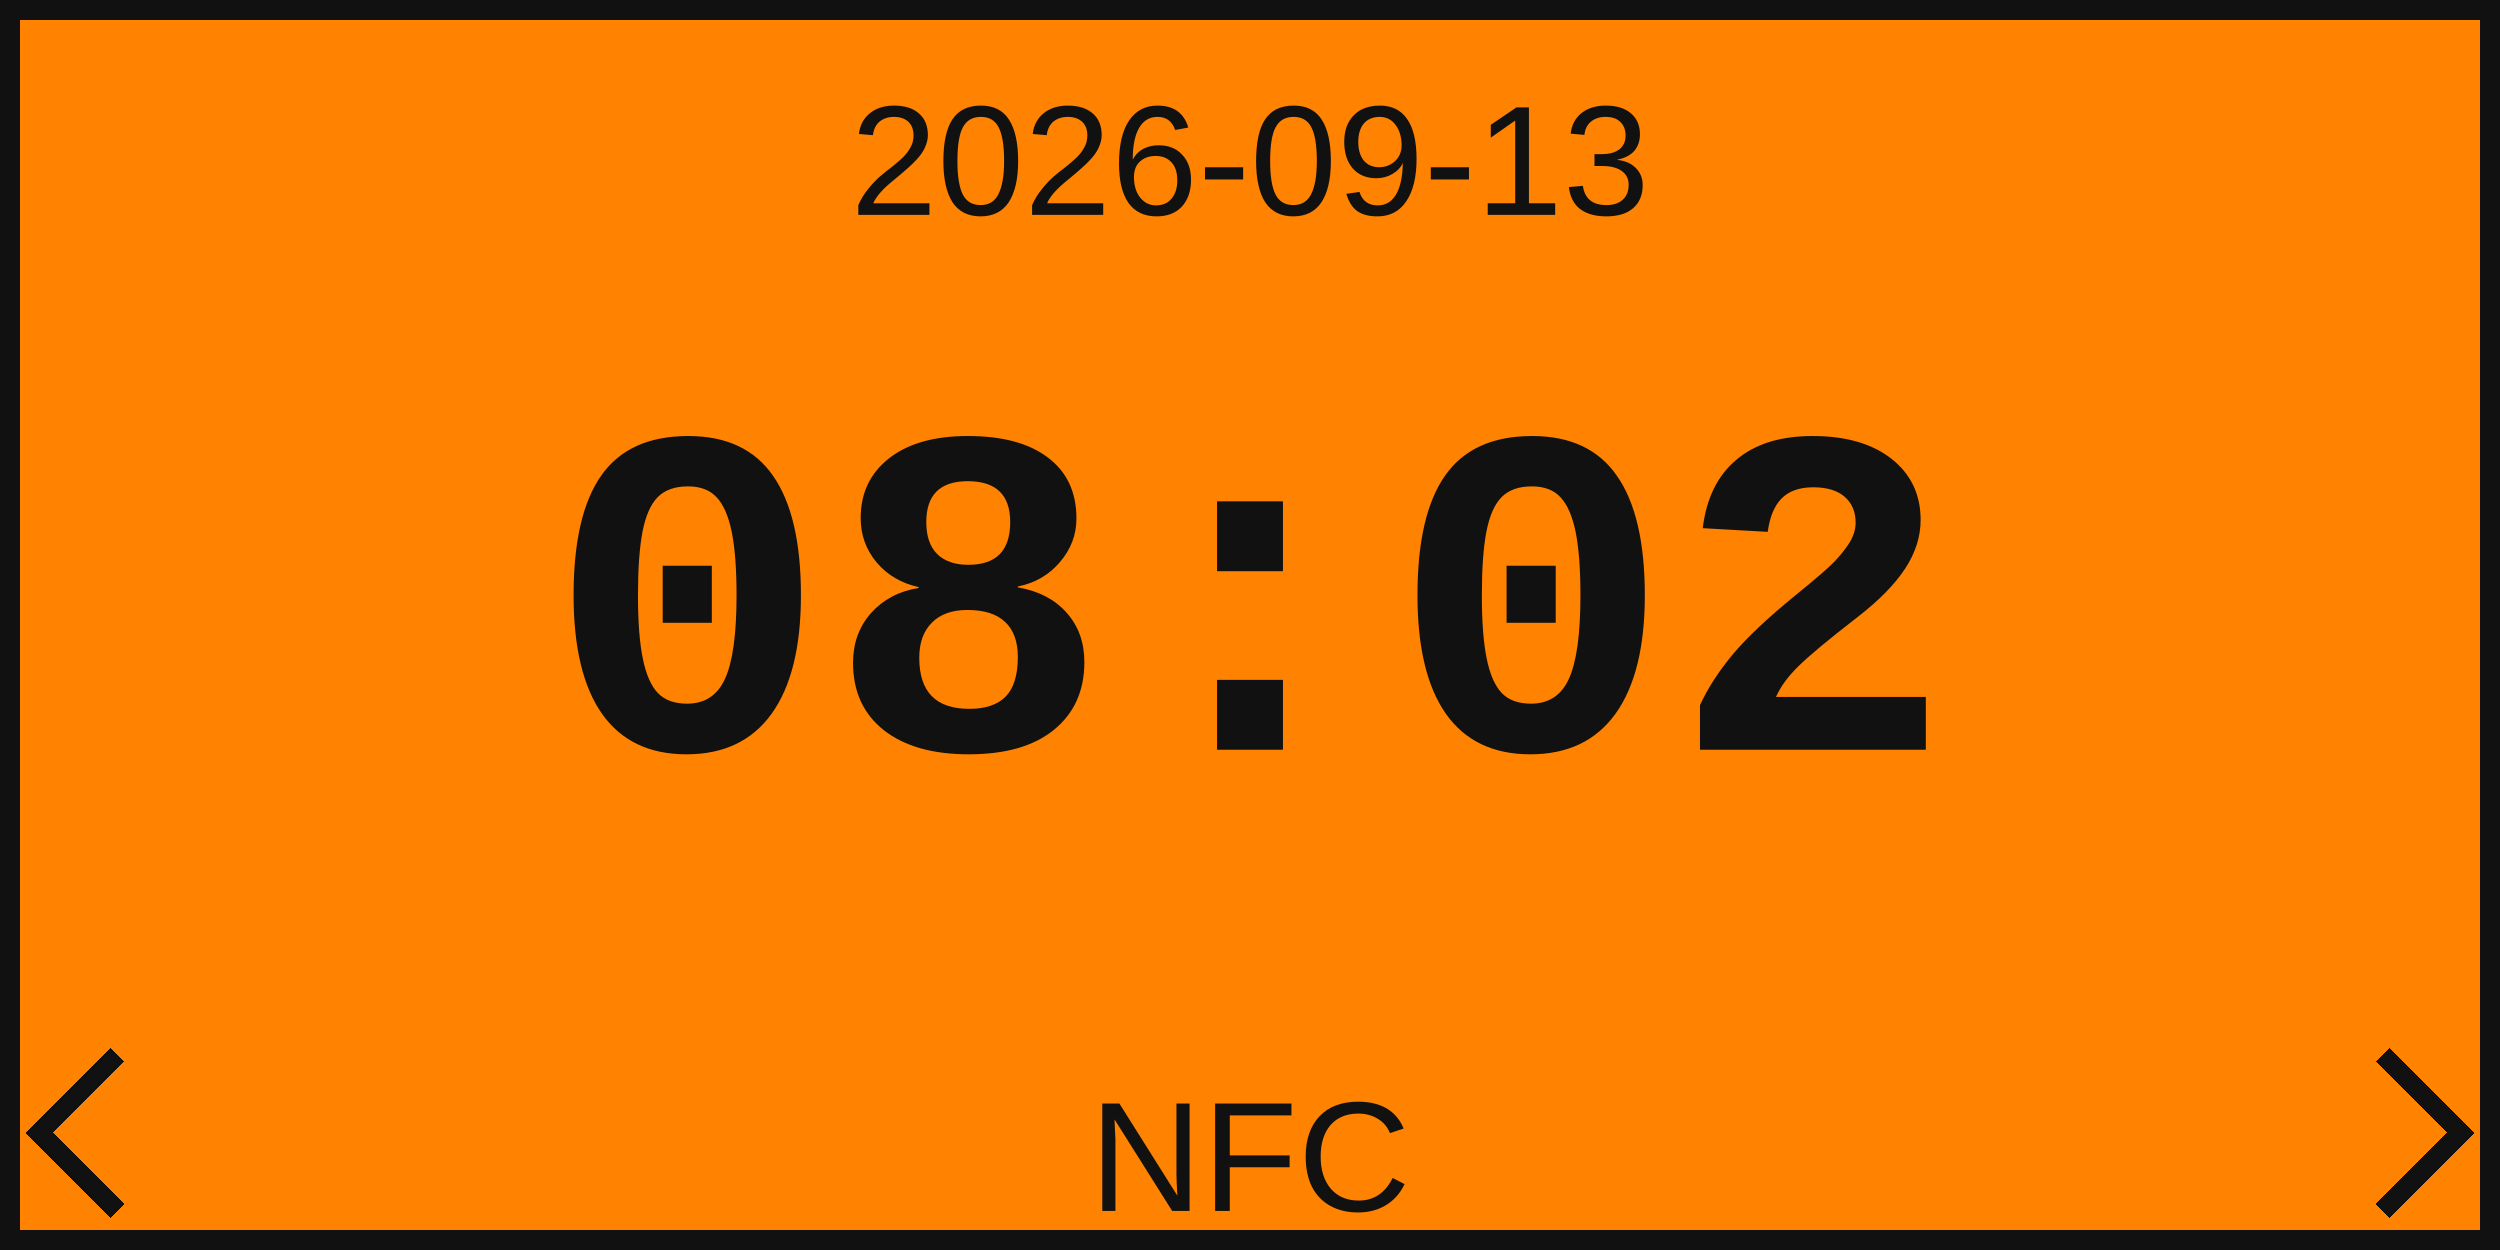
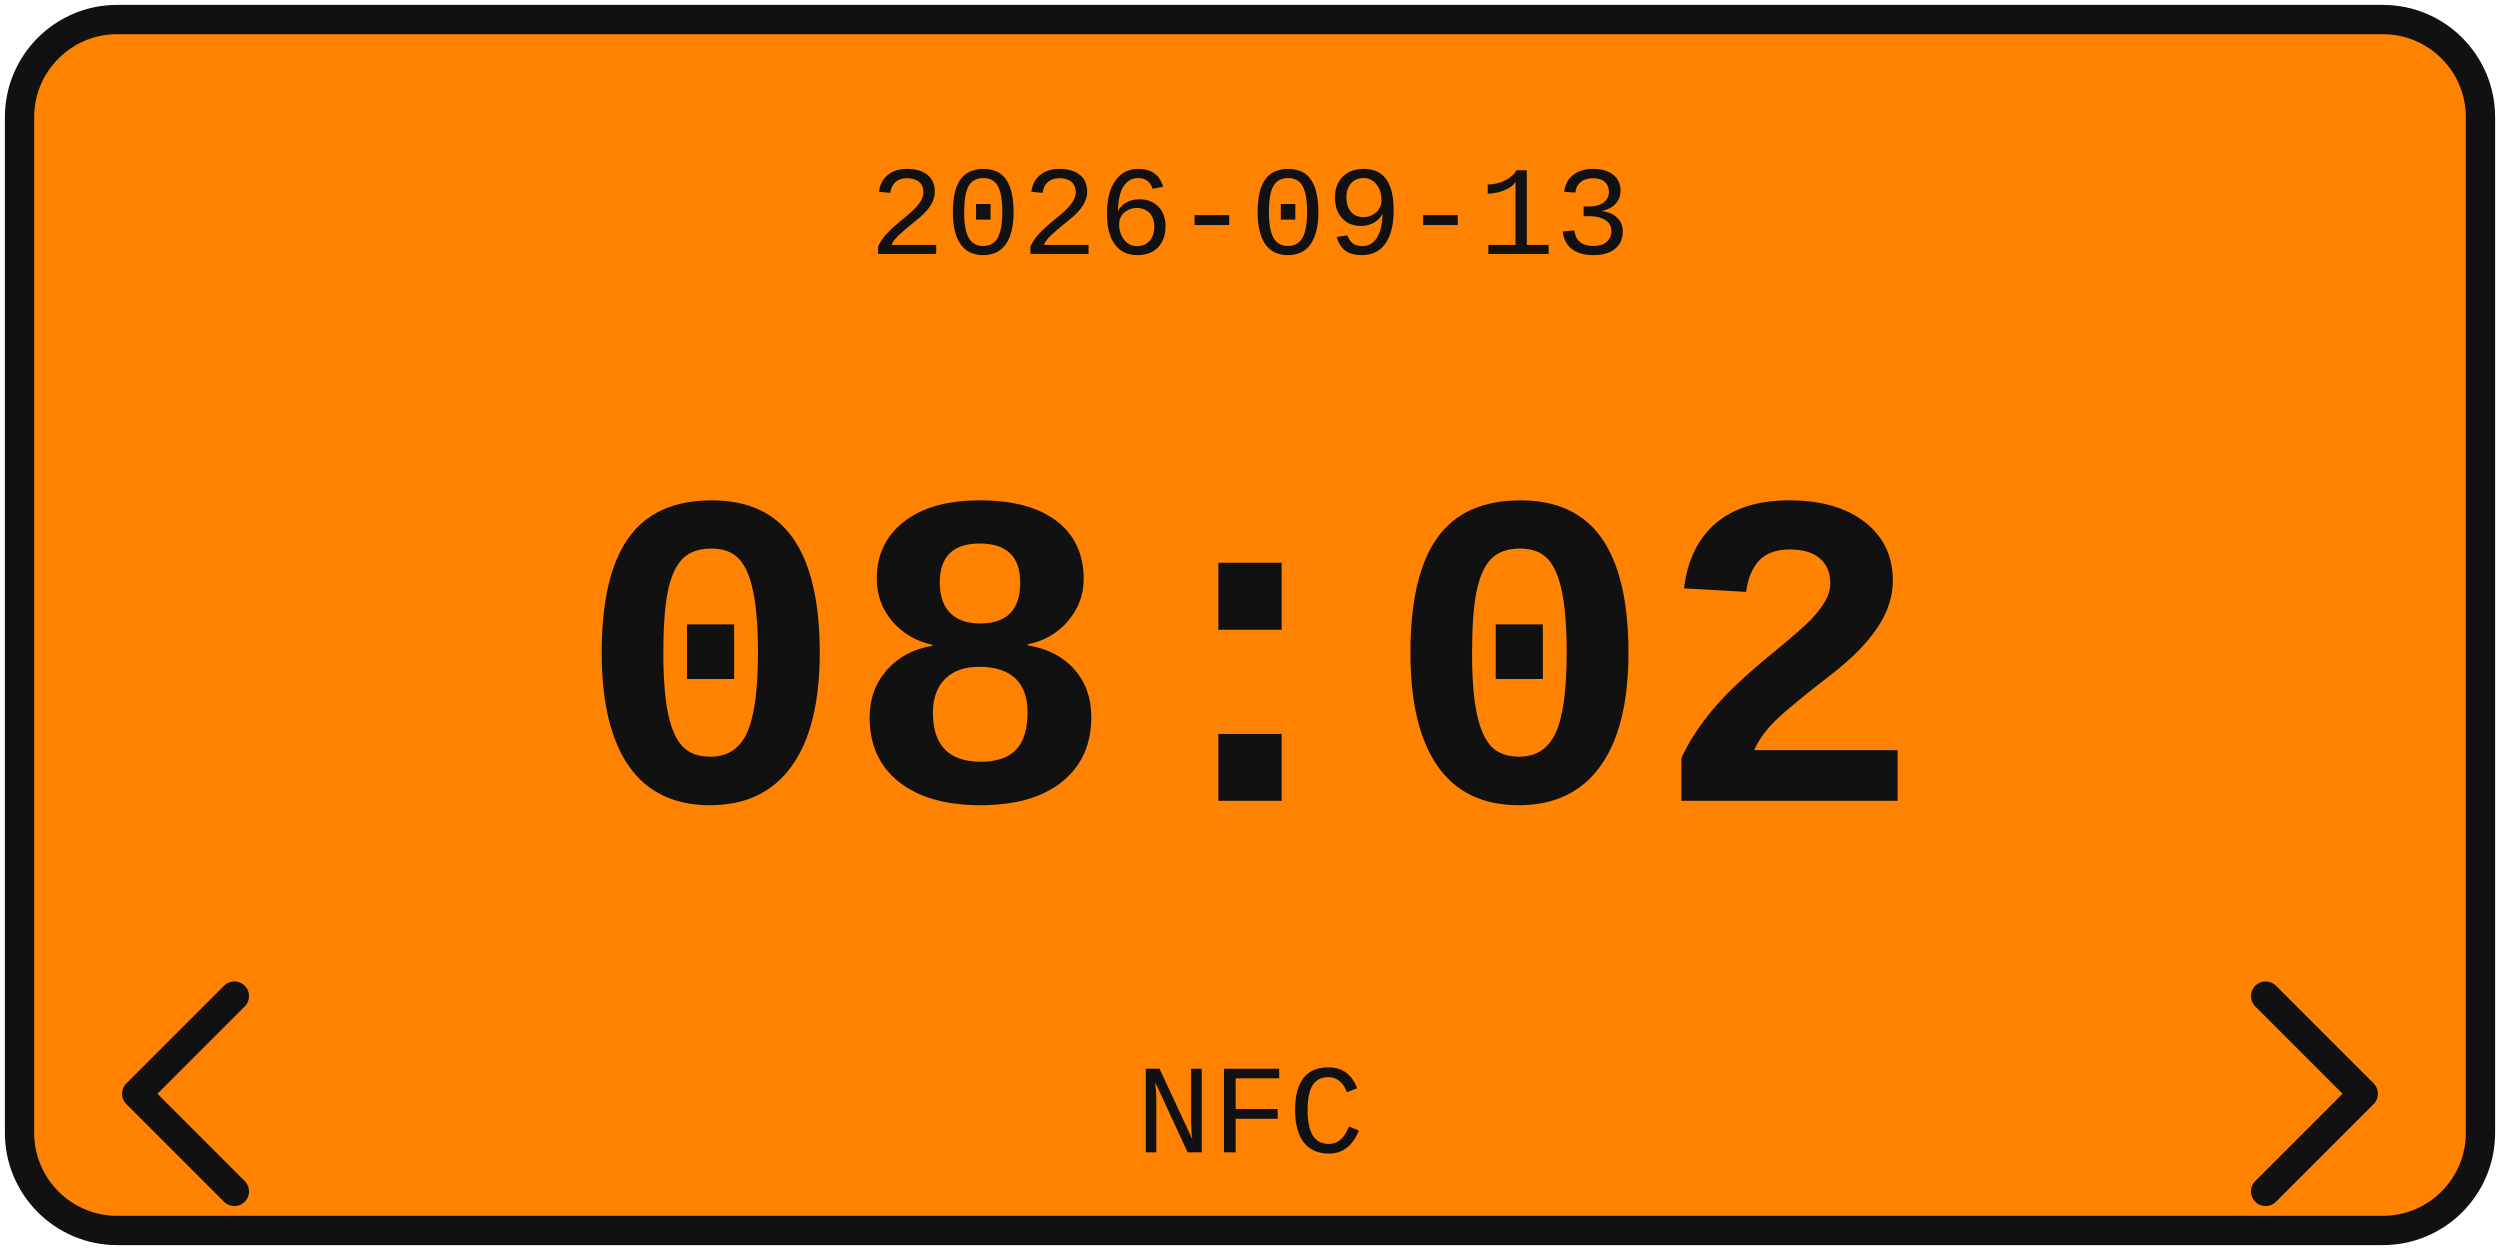
- <svg xmlns="http://www.w3.org/2000/svg" viewBox="0 0 128 64" width="128" height="64" font-family="Arial,Helvetica,sans-serif" text-rendering="geometricPrecision">
-   <rect x="0" y="0" width="128" height="64" fill="#FF8200" />
-   <rect x="0.5" y="0.5" width="127" height="63" fill="none" stroke="#111" stroke-width="1" shape-rendering="crispEdges" />
-   <text x="64" y="11" text-anchor="middle" font-size="8" fill="#111">2026-09-13</text>
-   <text x="64" y="32" text-anchor="middle" dominant-baseline="central" font-size="24" font-weight="bold" font-family="'Courier New',monospace" fill="#111">08:02</text>
-   <text x="64" y="62" text-anchor="middle" font-size="8" fill="#111">NFC</text>
-   <polyline points="6,54 2,58 6,62" fill="none" stroke="#111" stroke-width="1" shape-rendering="crispEdges" />
-   <polyline points="122,54 126,58 122,62" fill="none" stroke="#111" stroke-width="1" shape-rendering="crispEdges" />
+ <svg xmlns="http://www.w3.org/2000/svg" viewBox="0 0 256 128" width="256" height="128" font-family="'Courier New',monospace">
+   <rect x="2" y="2" width="252" height="124" rx="10" fill="#FF8200" stroke="#111" stroke-width="3" />
+   <text x="128" y="26" text-anchor="middle" font-size="13" fill="#111">2026-09-13</text>
+   <text x="128" y="82" text-anchor="middle" font-size="46" font-weight="bold" fill="#111">08:02</text>
+   <text x="128" y="118" text-anchor="middle" font-size="13" fill="#111">NFC</text>
+   <polyline points="24,102 14,112 24,122" fill="none" stroke="#111" stroke-width="3" stroke-linecap="round" stroke-linejoin="round" />
+   <polyline points="232,102 242,112 232,122" fill="none" stroke="#111" stroke-width="3" stroke-linecap="round" stroke-linejoin="round" />
</svg>
